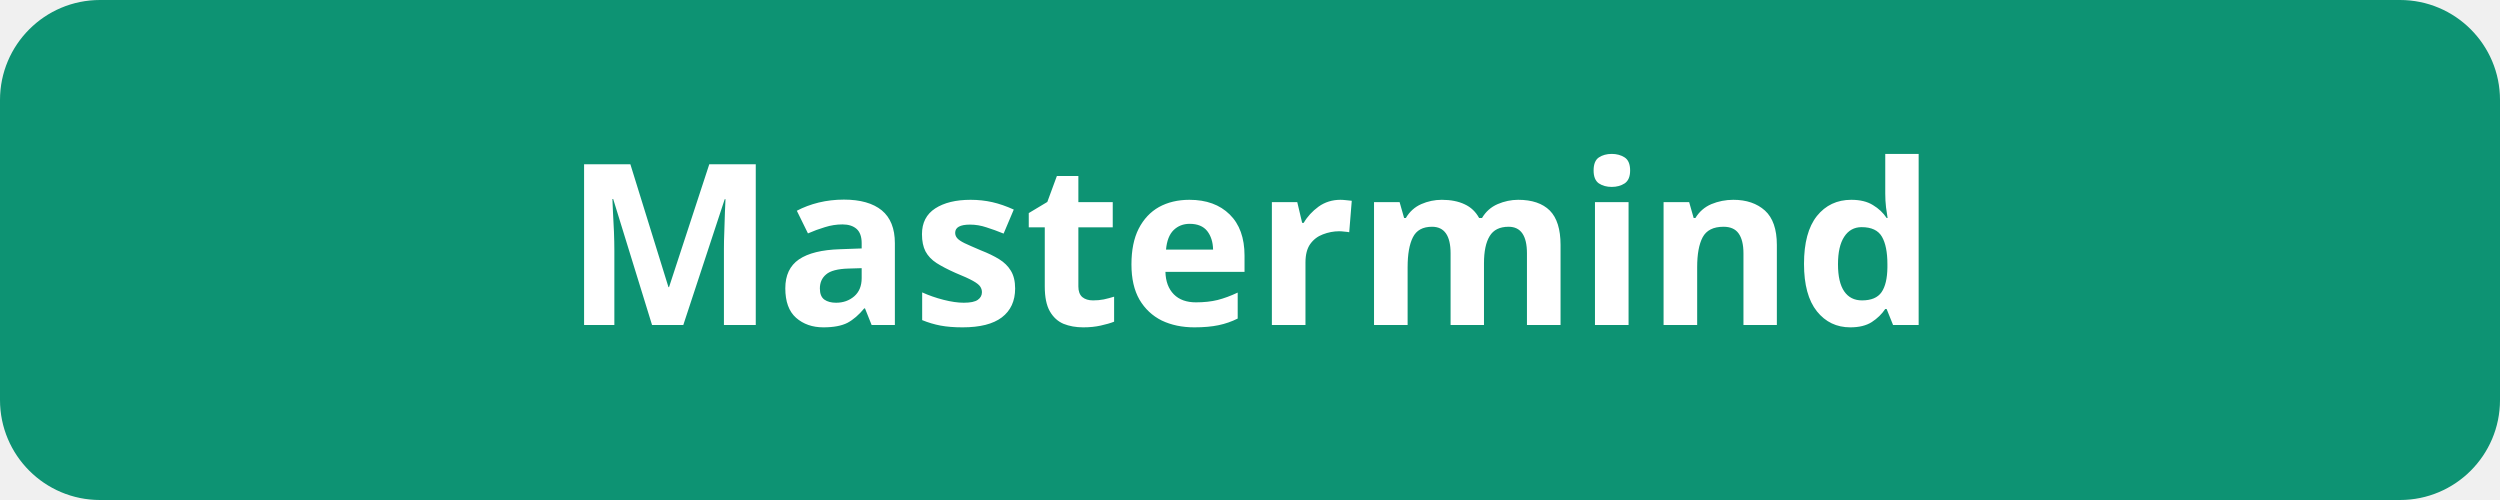
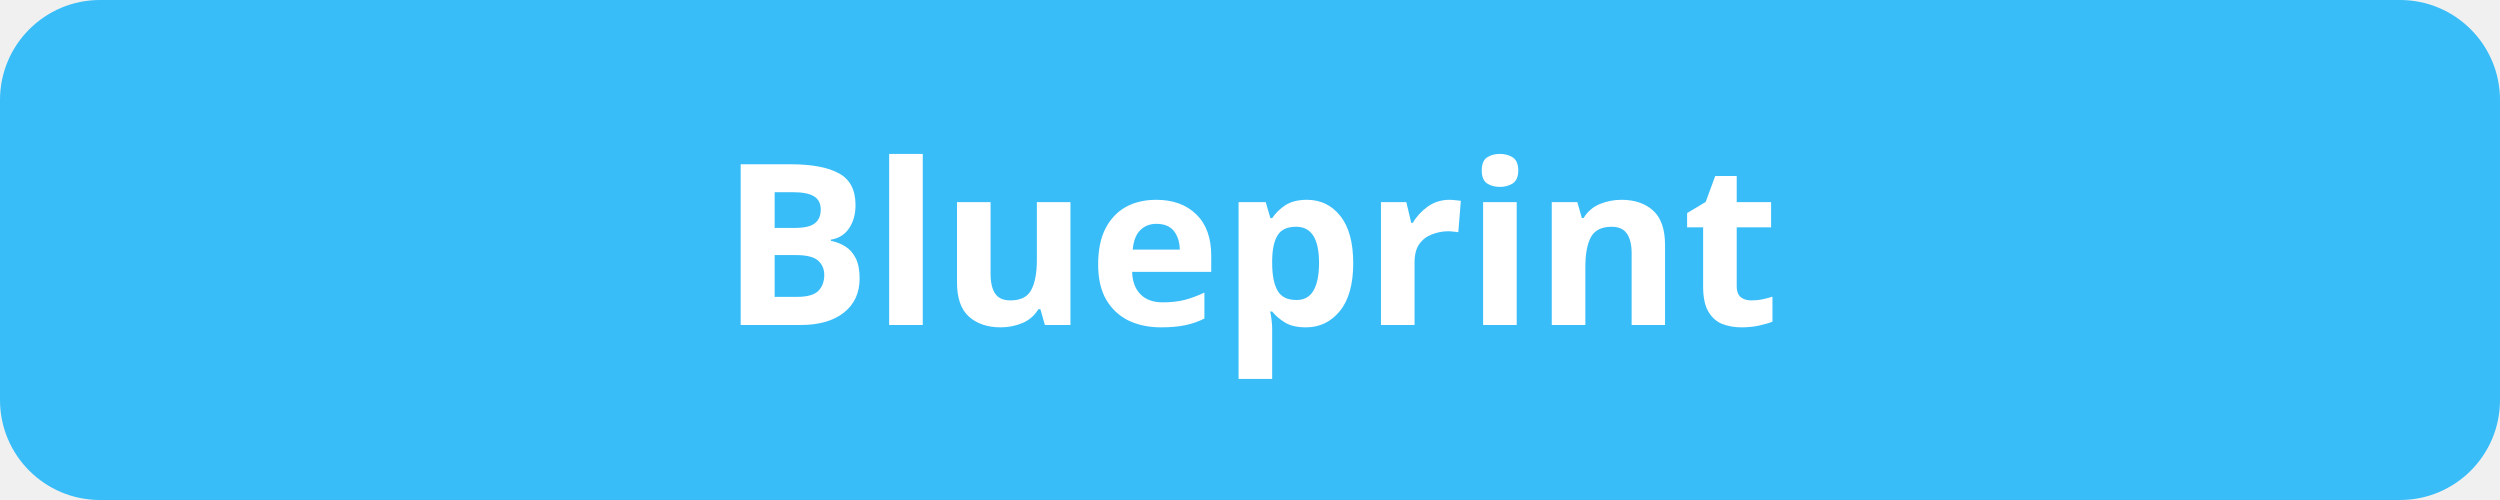
<svg xmlns="http://www.w3.org/2000/svg" viewBox="0 0 200 40" fill="none">
-   <rect width="200" height="40" rx="8" fill="#0D9373" />
-   <text x="100" y="26" text-anchor="middle" font-family="system-ui, sans-serif" font-size="18" font-weight="600" fill="white">Mastermind</text>
+   <rect width="200" height="40" rx="8" fill="#38BDF8" />
+   <text x="100" y="26" text-anchor="middle" font-family="system-ui, sans-serif" font-size="18" font-weight="600" fill="white">Blueprint</text>
</svg>
